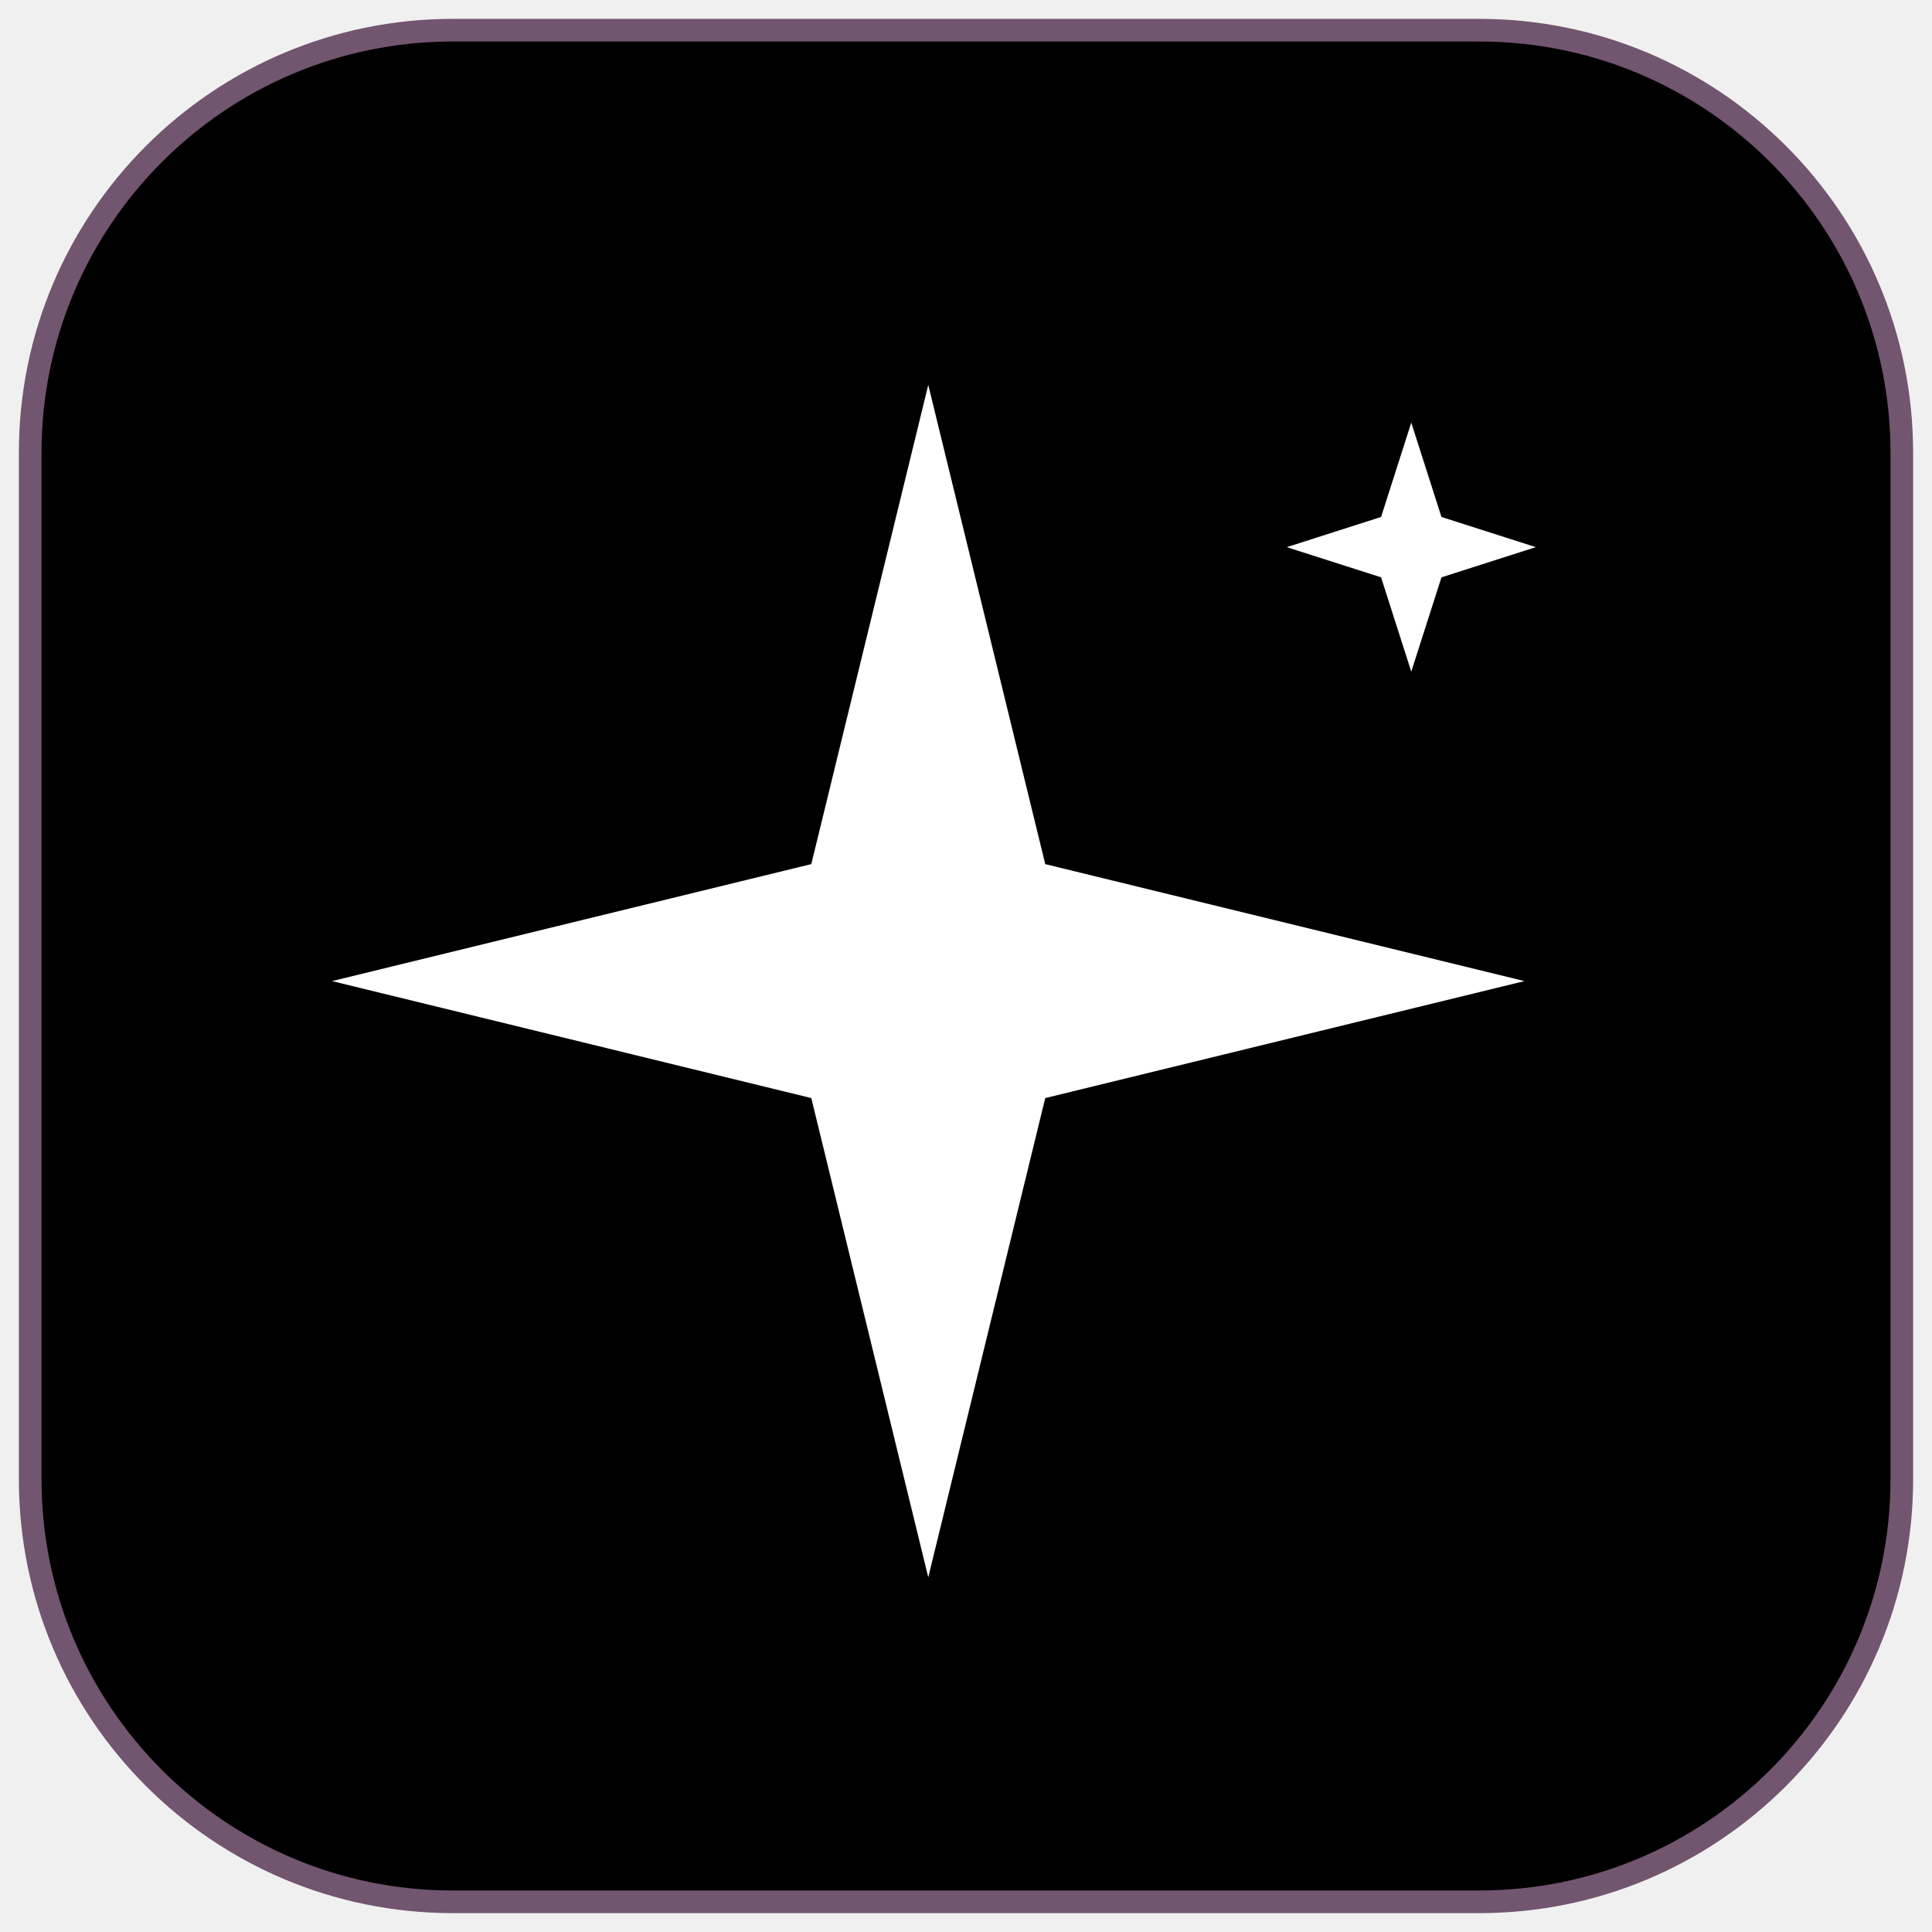
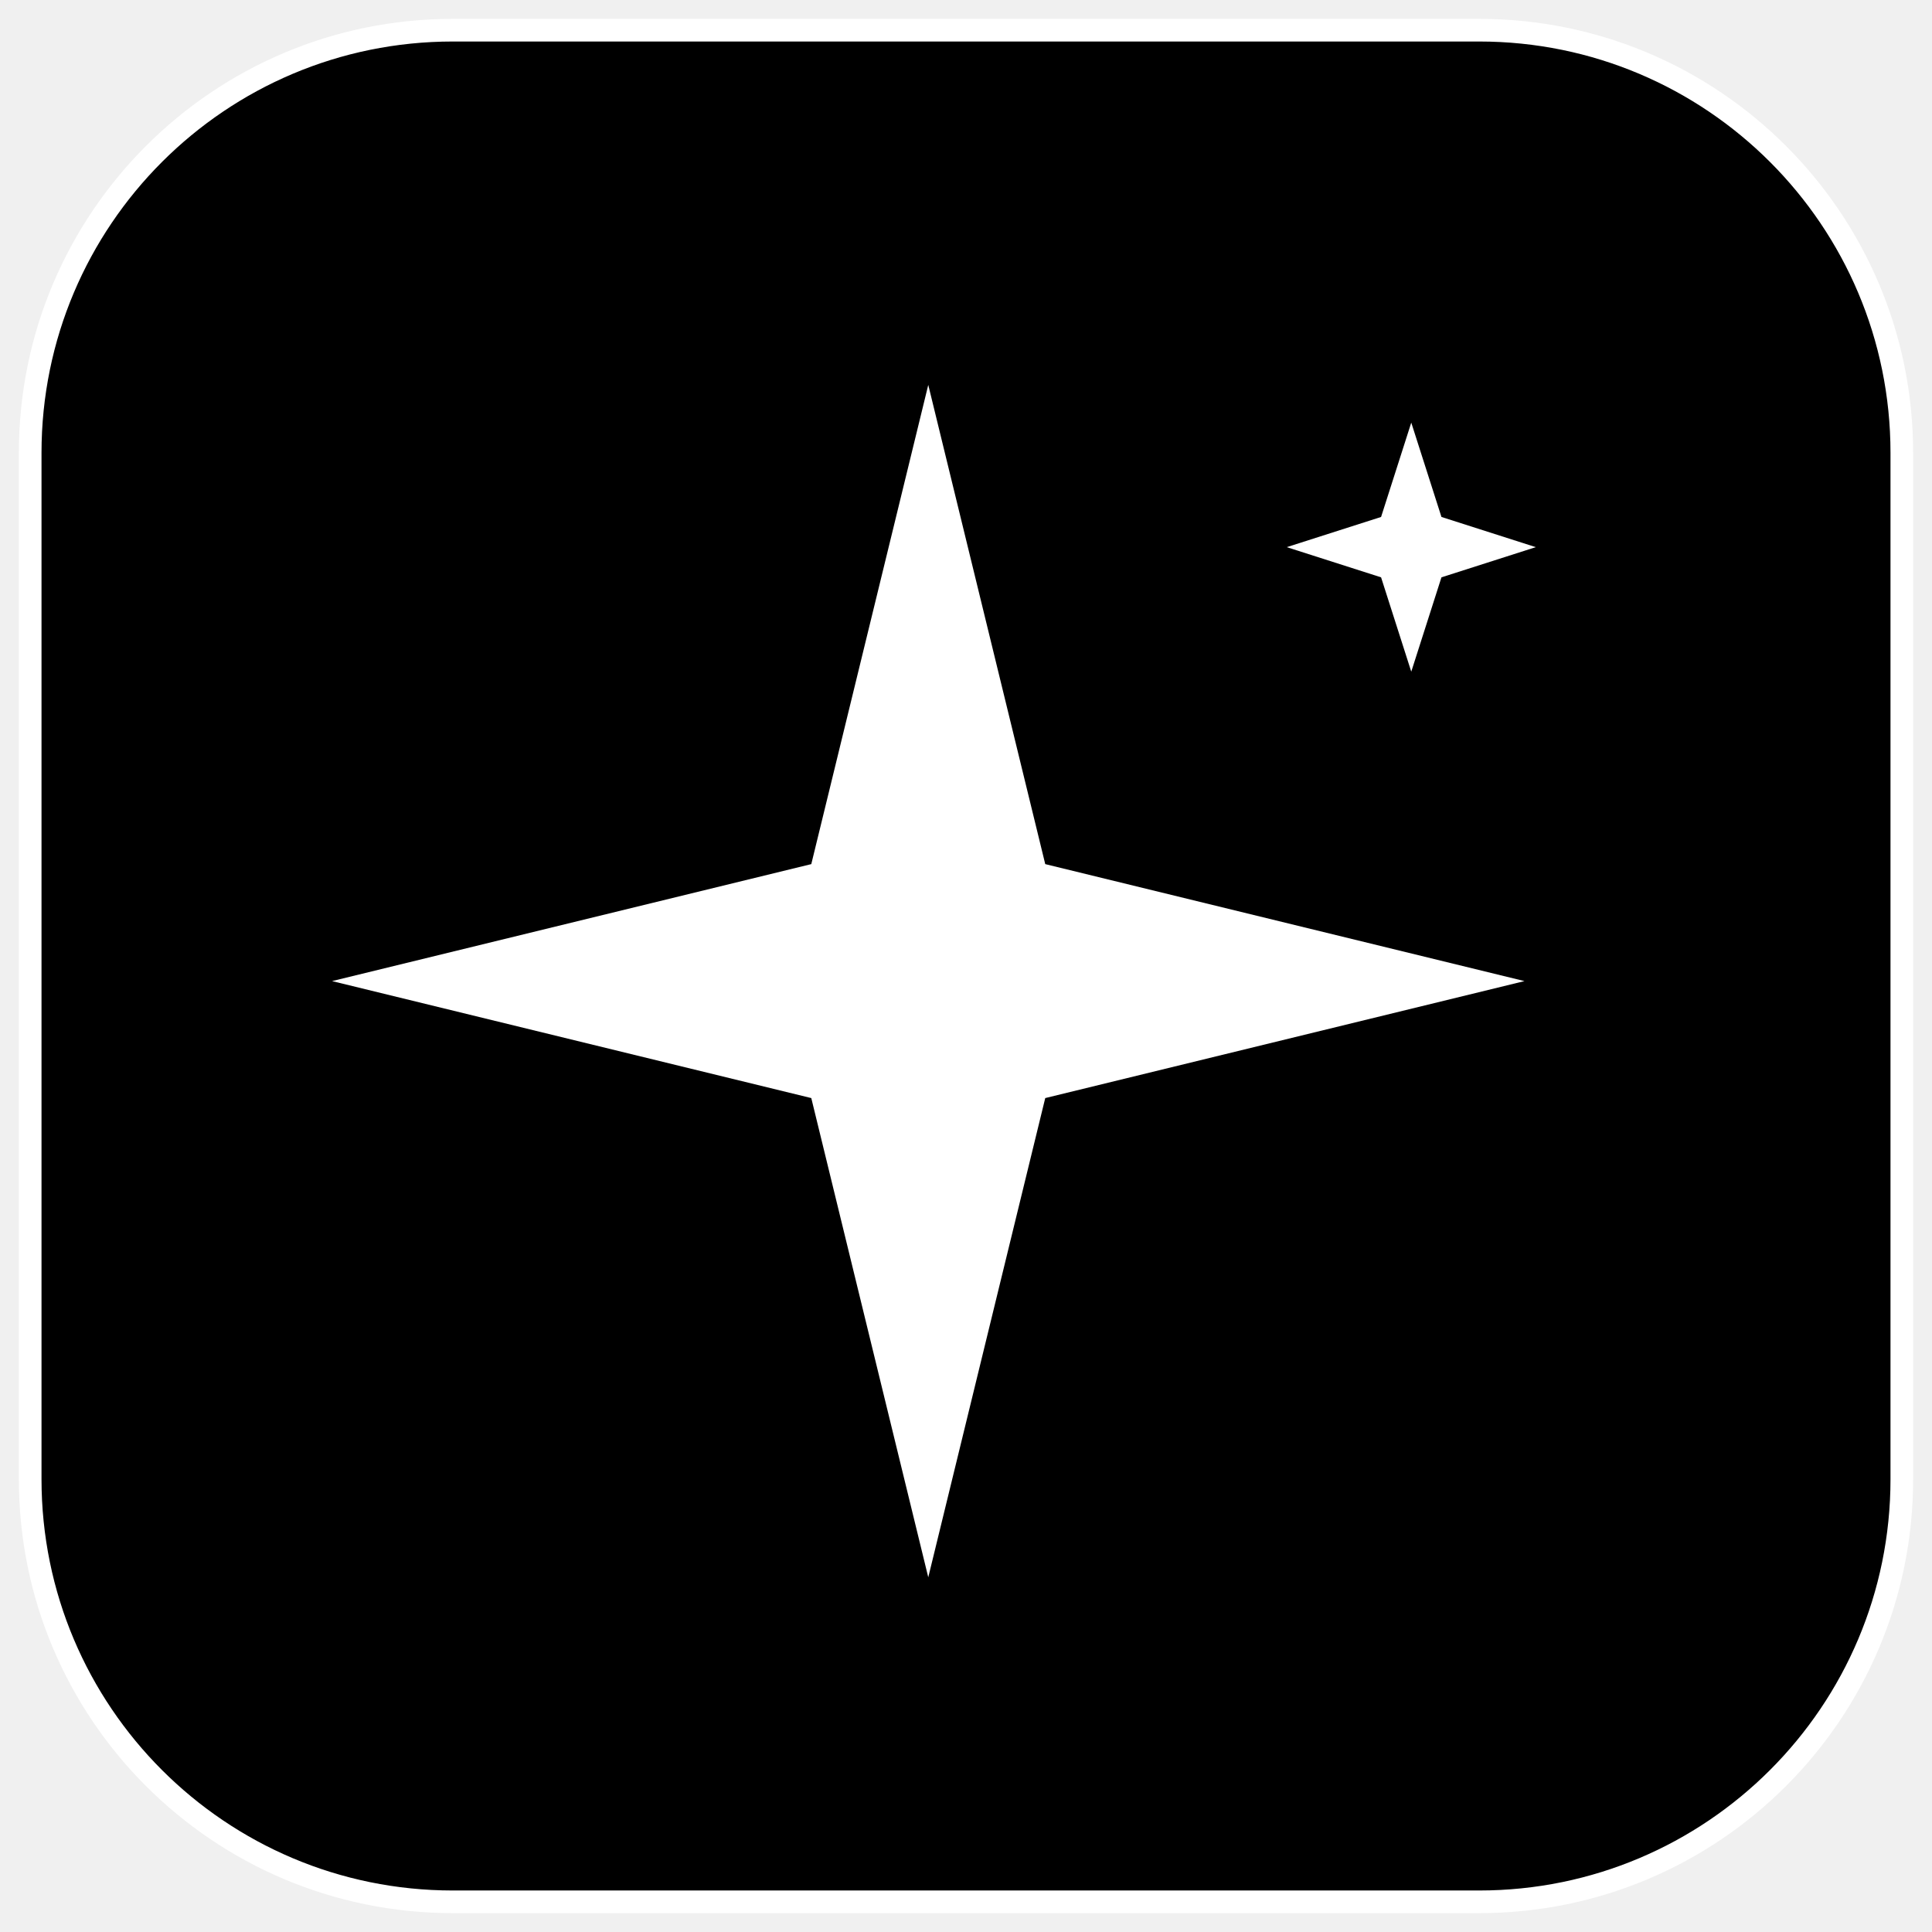
<svg xmlns="http://www.w3.org/2000/svg" viewBox="0 0 512 512">
-   <rect x="8" y="8" width="496" height="496" rx="112" fill="#000000" stroke="#72556f" stroke-width="6" />
+   <rect x="8" y="8" width="496" height="496" rx="112" fill="#000000" stroke="#ffffff" stroke-width="6" />
  <path d="M246 102 277 229 404 260 277 291 246 418 215 291 88 260 215 229Z" fill="#ffffff" />
  <path d="M374 112 382 137 407 145 382 153 374 178 366 153 341 145 366 137Z" fill="#ffffff" />
</svg>
